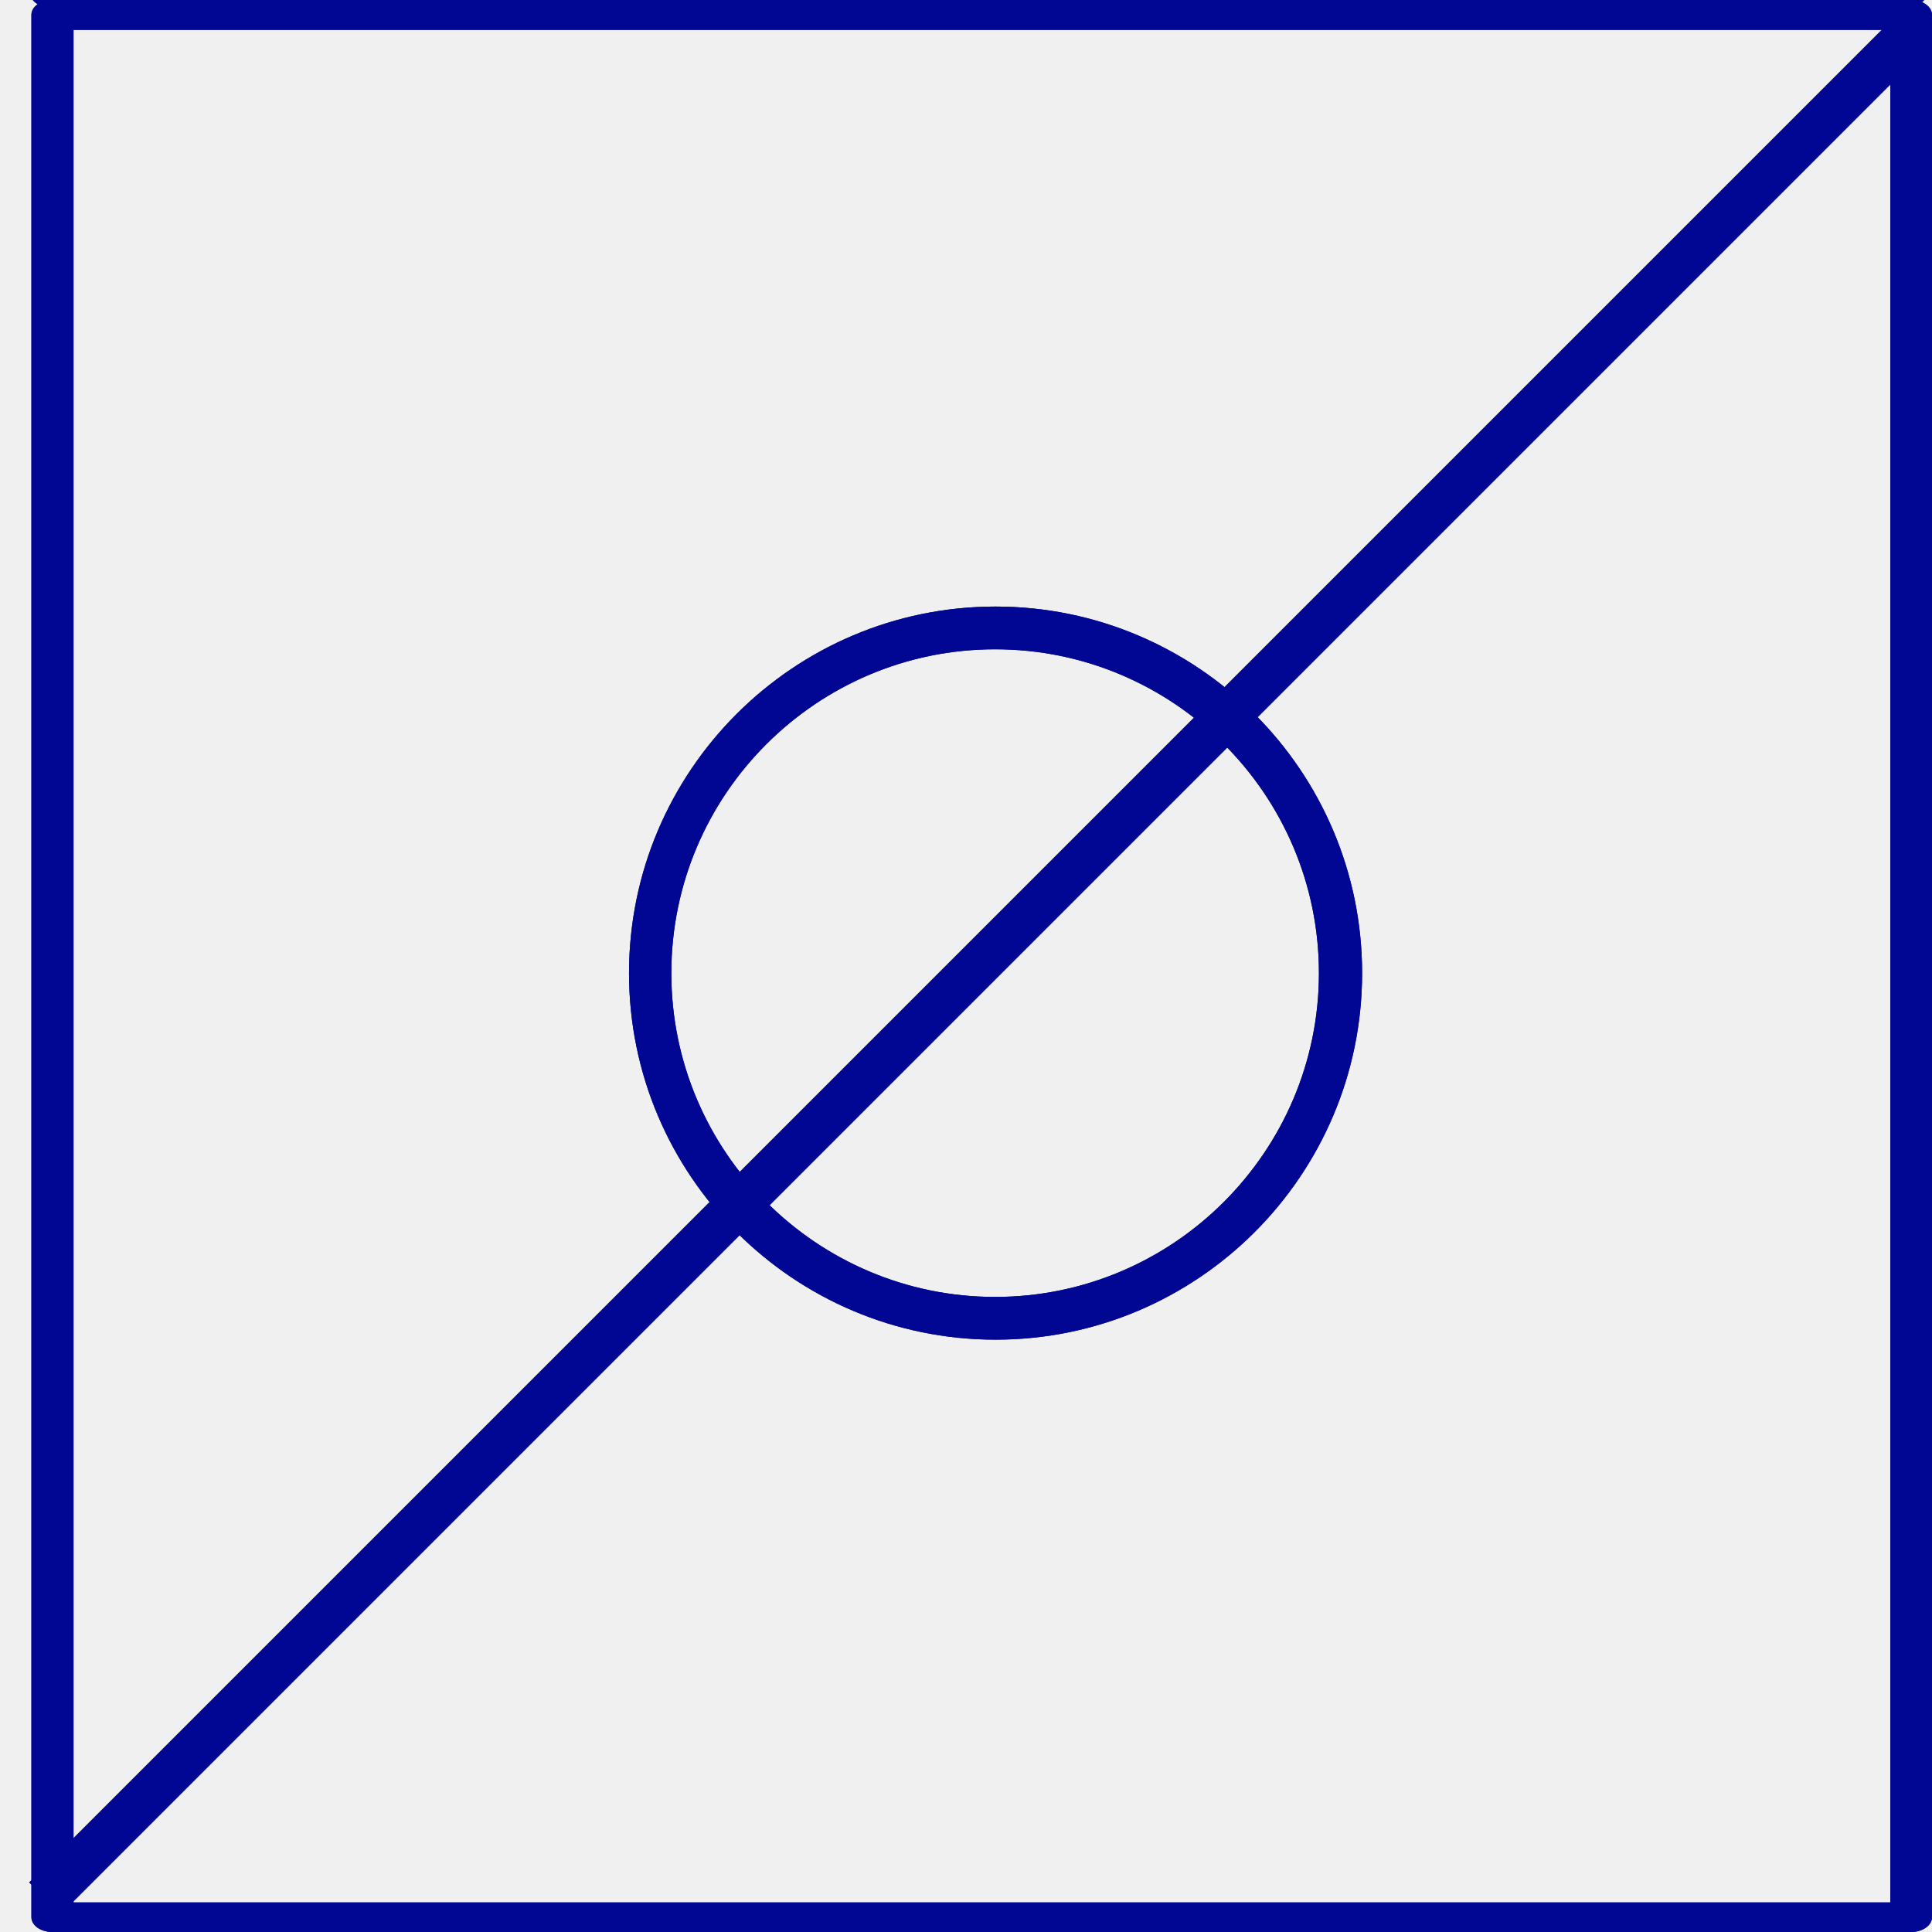
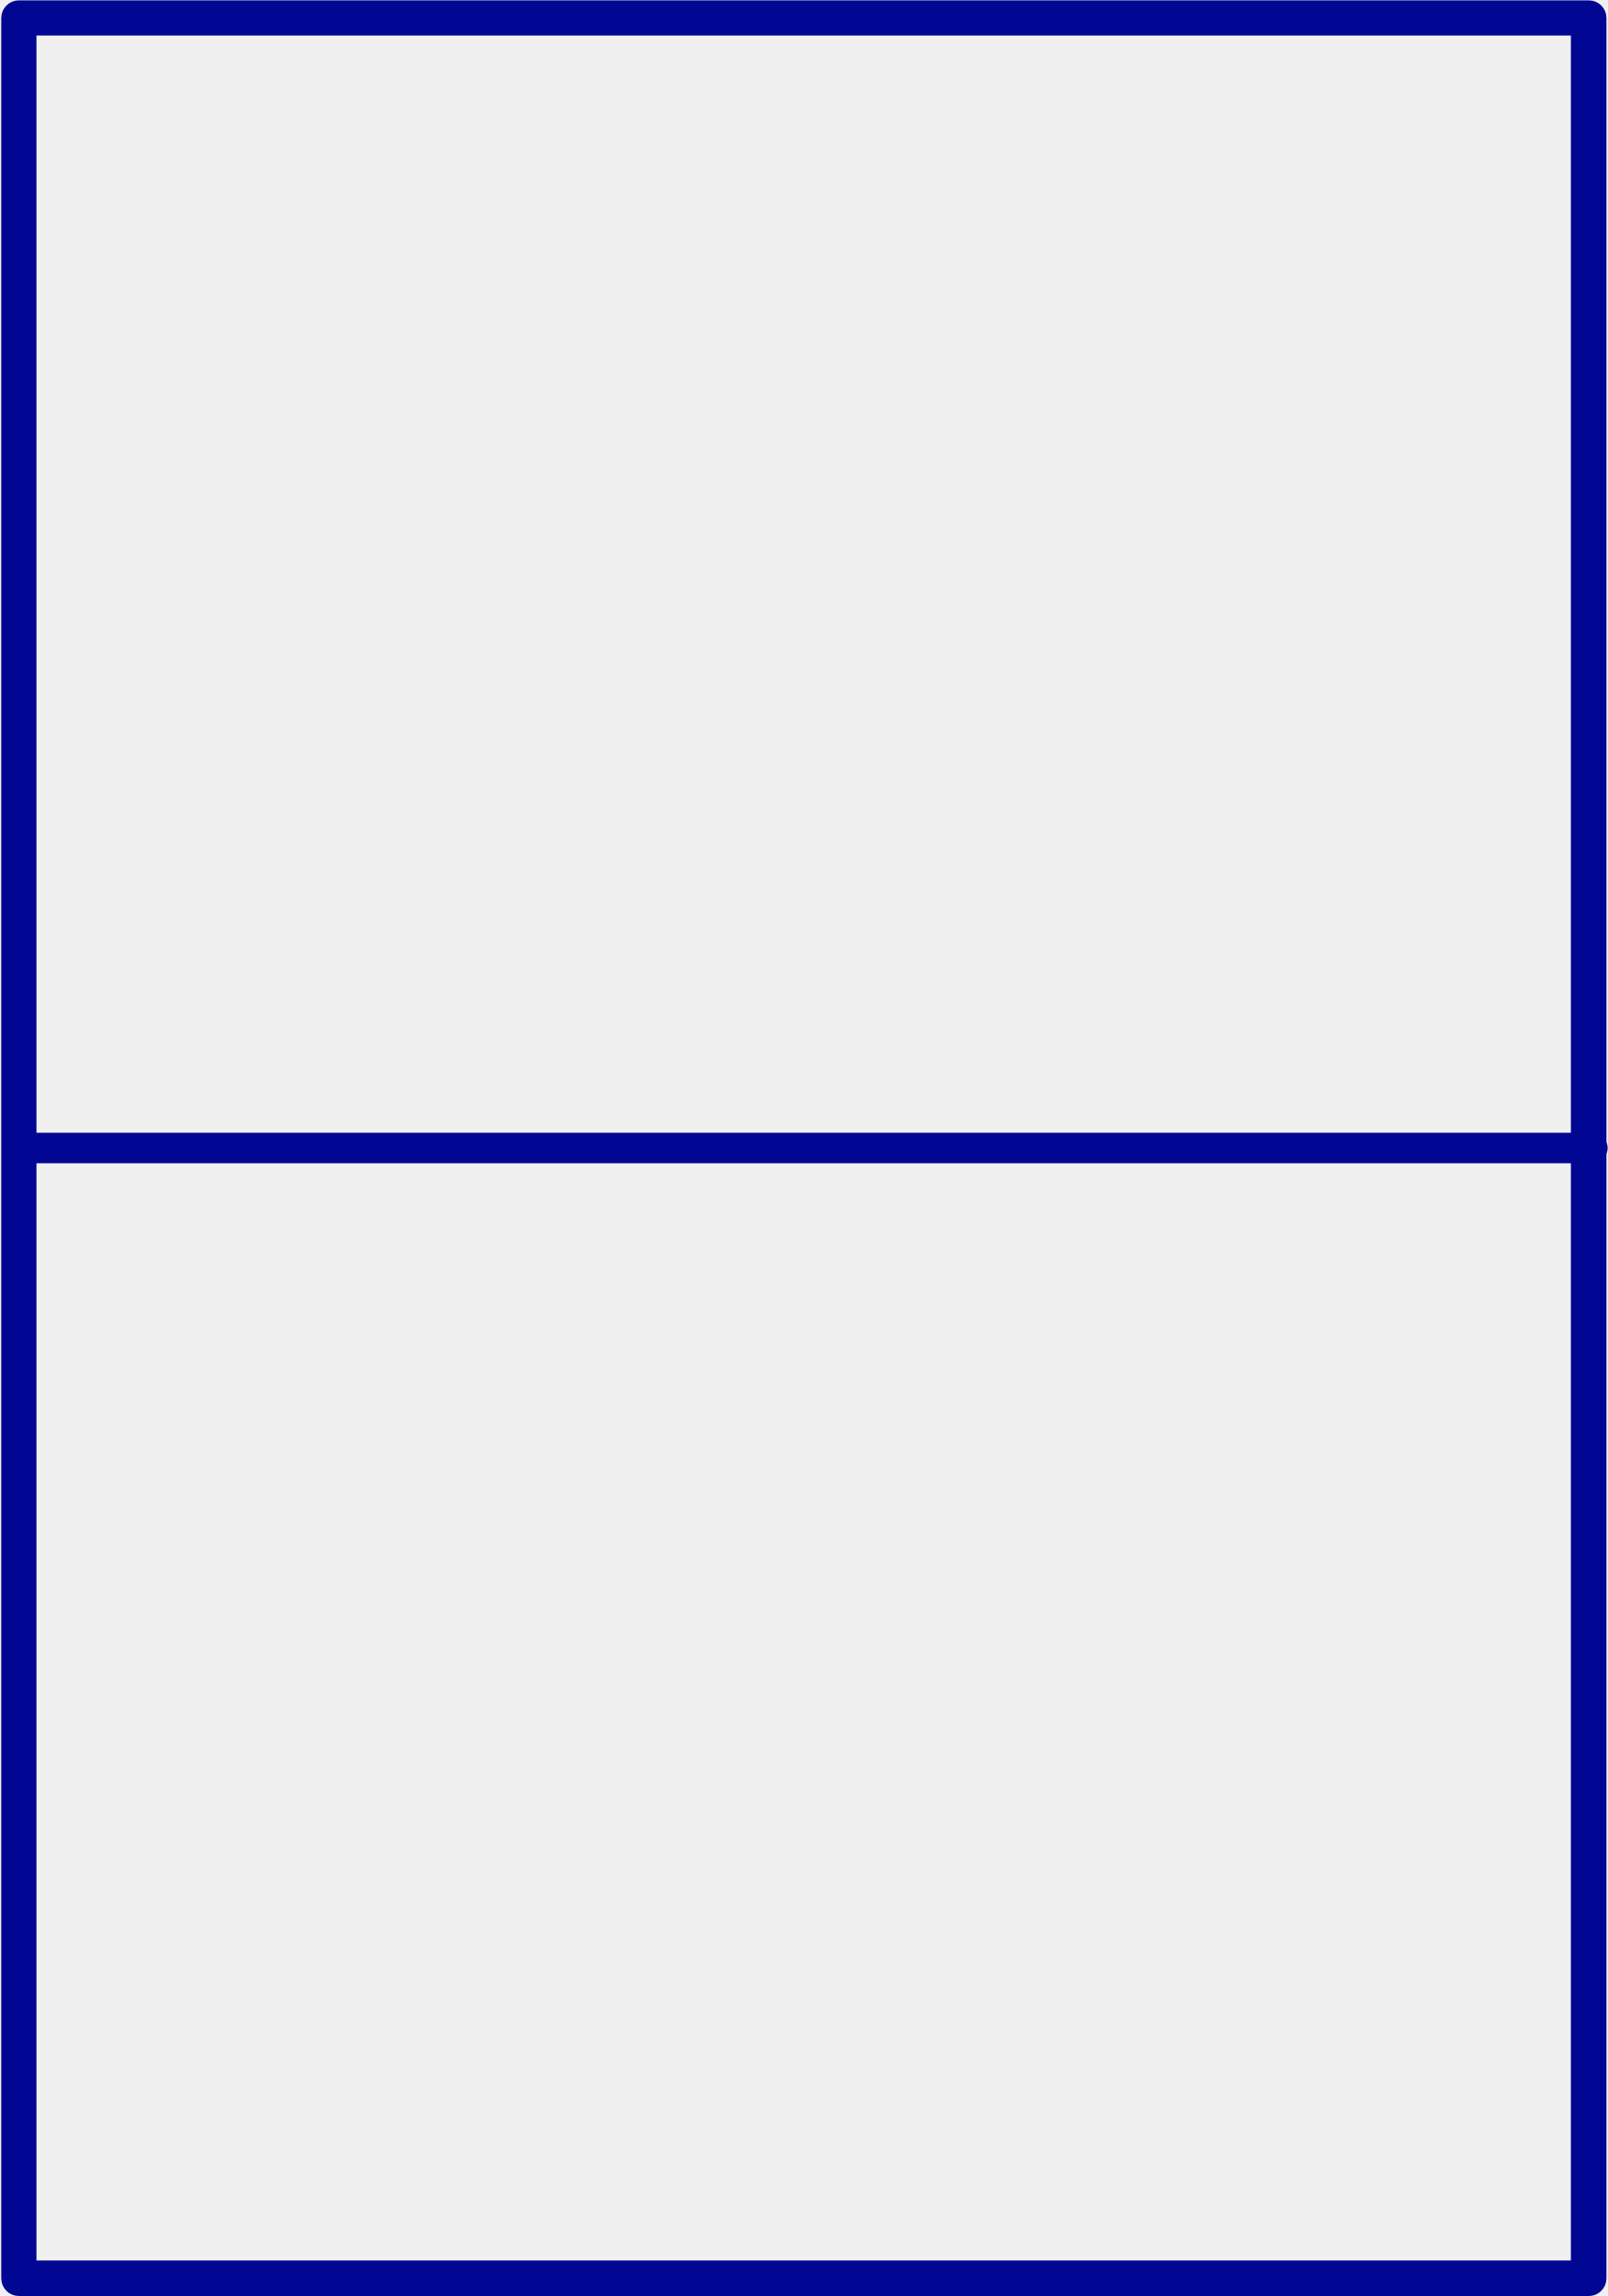
- <svg xmlns="http://www.w3.org/2000/svg" width="86" height="86" viewBox="0 0 86 86" fill="none">
-   <g clip-path="url(#clip0_30087_6927)">
-     <mask id="path-1-inside-1_30087_6927" fill="white">
-       <path d="M1.398 85.341L1.398 0.659C1.398 0.484 1.496 0.316 1.67 0.193C1.844 0.069 2.08 -5.24646e-06 2.326 -5.23107e-06L85.072 -5.80046e-08C85.583 -2.60429e-08 86 0.296 86 0.659L86 85.341C86 85.704 85.583 86 85.072 86L2.326 86C1.815 86 1.398 85.704 1.398 85.341ZM3.273 1.331L3.273 84.683L84.144 84.683L84.144 1.331L3.273 1.331Z" />
-     </mask>
-     <path d="M1.398 85.341L1.398 0.659C1.398 0.484 1.496 0.316 1.67 0.193C1.844 0.069 2.08 -5.24646e-06 2.326 -5.23107e-06L85.072 -5.80046e-08C85.583 -2.60429e-08 86 0.296 86 0.659L86 85.341C86 85.704 85.583 86 85.072 86L2.326 86C1.815 86 1.398 85.704 1.398 85.341ZM3.273 1.331L3.273 84.683L84.144 84.683L84.144 1.331L3.273 1.331Z" fill="#010792" />
-     <path d="M2.326 -5.23107e-06L2.326 -5L2.326 -5.23107e-06ZM3.273 1.331L3.273 -3.669L-1.727 -3.669L-1.727 1.331L3.273 1.331ZM3.273 84.683L-1.727 84.683L-1.727 89.683L3.273 89.683L3.273 84.683ZM84.144 84.683L84.144 89.683L89.144 89.683L89.144 84.683L84.144 84.683ZM84.144 1.331L89.144 1.331L89.144 -3.669L84.144 -3.669L84.144 1.331ZM6.398 85.341L6.398 0.659L-3.602 0.659L-3.602 85.341L6.398 85.341ZM6.398 0.659C6.398 2.471 5.381 3.691 4.564 4.27L-1.224 -3.884C-2.388 -3.058 -3.602 -1.503 -3.602 0.659L6.398 0.659ZM4.564 4.27C3.768 4.836 2.953 5 2.326 5L2.326 -5C1.208 -5 -0.079 -4.697 -1.224 -3.884L4.564 4.27ZM2.326 5L85.072 5L85.072 -5L2.326 -5L2.326 5ZM85.072 5C84.408 5 83.602 4.816 82.834 4.271C82.081 3.736 81 2.532 81 0.659L91 0.659C91 -1.578 89.711 -3.111 88.622 -3.884C87.517 -4.668 86.248 -5 85.072 -5L85.072 5ZM81 0.659L81 85.341L91 85.341L91 0.659L81 0.659ZM81 85.341C81 83.468 82.081 82.264 82.834 81.73C83.602 81.184 84.408 81 85.072 81L85.072 91C86.248 91 87.517 90.668 88.622 89.884C89.711 89.111 91 87.578 91 85.341L81 85.341ZM85.072 81L2.326 81L2.326 91L85.072 91L85.072 81ZM2.326 81C2.991 81 3.796 81.184 4.565 81.729C5.318 82.264 6.398 83.468 6.398 85.341L-3.602 85.341C-3.602 87.578 -2.313 89.111 -1.223 89.884C-0.119 90.668 1.151 91 2.326 91L2.326 81ZM-1.727 1.331L-1.727 84.683L8.273 84.683L8.273 1.331L-1.727 1.331ZM3.273 89.683L84.144 89.683L84.144 79.683L3.273 79.683L3.273 89.683ZM89.144 84.683L89.144 1.331L79.144 1.331L79.144 84.683L89.144 84.683ZM84.144 -3.669L3.273 -3.669L3.273 6.331L84.144 6.331L84.144 -3.669Z" fill="#010792" mask="url(#path-1-inside-1_30087_6927)" />
-     <mask id="path-3-inside-2_30087_6927" fill="white">
-       <path d="M1.108 -1.038C1.108 -1.391 1.206 -1.729 1.381 -1.979C1.555 -2.229 1.792 -2.369 2.039 -2.369L85.069 -2.369C85.316 -2.369 85.553 -2.229 85.727 -1.979C85.902 -1.729 86 -1.391 86 -1.038C86 -0.684 85.902 -0.346 85.727 -0.096C85.553 0.154 85.316 0.294 85.069 0.294L2.039 0.294C1.526 0.294 1.108 -0.304 1.108 -1.038Z" />
-     </mask>
-     <path d="M1.108 -1.038C1.108 -1.391 1.206 -1.729 1.381 -1.979C1.555 -2.229 1.792 -2.369 2.039 -2.369L85.069 -2.369C85.316 -2.369 85.553 -2.229 85.727 -1.979C85.902 -1.729 86 -1.391 86 -1.038C86 -0.684 85.902 -0.346 85.727 -0.096C85.553 0.154 85.316 0.294 85.069 0.294L2.039 0.294C1.526 0.294 1.108 -0.304 1.108 -1.038Z" fill="#010792" />
-     <path d="M6.108 -1.038C6.108 -0.534 5.981 0.168 5.479 0.886L-2.717 -4.844C-3.568 -3.626 -3.892 -2.248 -3.892 -1.038L6.108 -1.038ZM5.479 0.886C4.965 1.621 3.813 2.631 2.039 2.631L2.039 -7.369C-0.229 -7.369 -1.854 -6.079 -2.717 -4.844L5.479 0.886ZM2.039 2.631L85.069 2.631L85.069 -7.369L2.039 -7.369L2.039 2.631ZM85.069 2.631C83.295 2.631 82.143 1.621 81.629 0.886L89.825 -4.844C88.962 -6.079 87.337 -7.369 85.069 -7.369L85.069 2.631ZM81.629 0.886C81.127 0.168 81 -0.534 81 -1.038L91 -1.038C91 -2.248 90.676 -3.626 89.825 -4.844L81.629 0.886ZM81 -1.038C81 -1.541 81.127 -2.243 81.629 -2.961L89.825 2.769C90.676 1.551 91 0.172 91 -1.038L81 -1.038ZM81.629 -2.961C82.143 -3.696 83.295 -4.706 85.069 -4.706L85.069 5.294C87.337 5.294 88.962 4.003 89.825 2.769L81.629 -2.961ZM85.069 -4.706L2.039 -4.706L2.039 5.294L85.069 5.294L85.069 -4.706ZM2.039 -4.706C3.872 -4.706 5.009 -3.634 5.479 -2.962C5.963 -2.269 6.108 -1.574 6.108 -1.038L-3.892 -1.038C-3.892 0.233 -3.538 1.593 -2.717 2.768C-1.909 3.924 -0.307 5.294 2.039 5.294L2.039 -4.706Z" fill="#010792" mask="url(#path-3-inside-2_30087_6927)" />
-     <mask id="path-5-inside-3_30087_6927" fill="white">
-       <path d="M60.632 43.317C60.632 52.311 53.31 59.633 44.316 59.633C35.322 59.633 28 52.311 28 43.317C28 34.322 35.322 27 44.316 27C53.31 27 60.632 34.322 60.632 43.317ZM29.883 43.317C29.883 51.273 36.36 57.731 44.297 57.731C52.234 57.731 58.71 51.254 58.71 43.317C58.71 35.36 52.234 28.902 44.297 28.902C36.36 28.902 29.883 35.36 29.883 43.317Z" />
-     </mask>
-     <path d="M60.632 43.317C60.632 52.311 53.31 59.633 44.316 59.633C35.322 59.633 28 52.311 28 43.317C28 34.322 35.322 27 44.316 27C53.31 27 60.632 34.322 60.632 43.317ZM29.883 43.317C29.883 51.273 36.36 57.731 44.297 57.731C52.234 57.731 58.71 51.254 58.71 43.317C58.71 35.36 52.234 28.902 44.297 28.902C36.36 28.902 29.883 35.36 29.883 43.317Z" fill="#010792" />
-     <path d="M55.632 43.317C55.632 49.55 50.548 54.633 44.316 54.633L44.316 64.633C56.072 64.633 65.632 55.072 65.632 43.317L55.632 43.317ZM44.316 54.633C38.084 54.633 33 49.55 33 43.317L23 43.317C23 55.072 32.56 64.633 44.316 64.633L44.316 54.633ZM33 43.317C33 37.083 38.084 32 44.316 32L44.316 22C32.56 22 23 31.561 23 43.317L33 43.317ZM44.316 32C50.548 32 55.632 37.083 55.632 43.317L65.632 43.317C65.632 31.561 56.072 22 44.316 22L44.316 32ZM24.883 43.317C24.883 54.039 33.602 62.731 44.297 62.731L44.297 52.731C39.117 52.731 34.883 48.508 34.883 43.317L24.883 43.317ZM44.297 62.731C54.995 62.731 63.71 54.015 63.71 43.317L53.71 43.317C53.71 48.493 49.472 52.731 44.297 52.731L44.297 62.731ZM63.71 43.317C63.71 32.594 54.991 23.902 44.297 23.902L44.297 33.903C49.476 33.903 53.71 38.126 53.71 43.317L63.71 43.317ZM44.297 23.902C33.602 23.902 24.883 32.594 24.883 43.317L34.883 43.317C34.883 38.126 39.117 33.903 44.297 33.903L44.297 23.902Z" fill="#010792" mask="url(#path-5-inside-3_30087_6927)" />
-     <path d="M2 84.5L85 1.5" stroke="#010792" stroke-width="2" />
+ <svg xmlns="http://www.w3.org/2000/svg" width="528" height="754" viewBox="0 0 528 754" fill="none">
+   <g clip-path="url(#clip0_31167_3845)">
+     <path d="M3.666 748.228L3.666 5.891C3.666 4.51 4.801 3.37 6.195 3.37L521.807 3.37C523.201 3.37 524.336 4.51 524.336 5.891L524.336 748.228C524.336 748.894 524.07 749.535 523.597 750.008C523.123 750.481 522.479 750.748 521.807 750.748L6.195 750.748C4.801 750.748 3.666 749.608 3.666 748.228ZM519.159 745.589L519.159 8.411L8.725 8.411L8.725 745.589L519.159 745.589Z" fill="#010792" stroke="#010792" stroke-width="6.504" />
+     <path d="M7.252 377C7.252 376.694 7.388 376.292 7.817 375.918C8.262 375.531 8.951 375.252 9.747 375.252L522.253 375.252C523.073 375.252 523.747 375.543 524.18 375.92C524.607 376.292 524.748 376.684 524.748 377C524.748 377.306 524.612 377.708 524.183 378.082C523.738 378.468 523.049 378.748 522.253 378.748L9.747 378.748C8.951 378.748 8.262 378.468 7.817 378.082C7.388 377.708 7.252 377.306 7.252 377Z" fill="#010792" stroke="#010792" stroke-width="6.504" />
  </g>
  <defs>
-     <clipPath id="clip0_30087_6927">
-       <rect width="86" height="86" fill="white" />
+     <clipPath id="clip0_31167_3845">
+       <rect width="754" height="528" fill="white" transform="translate(0 754) rotate(-90)" />
    </clipPath>
  </defs>
</svg>
